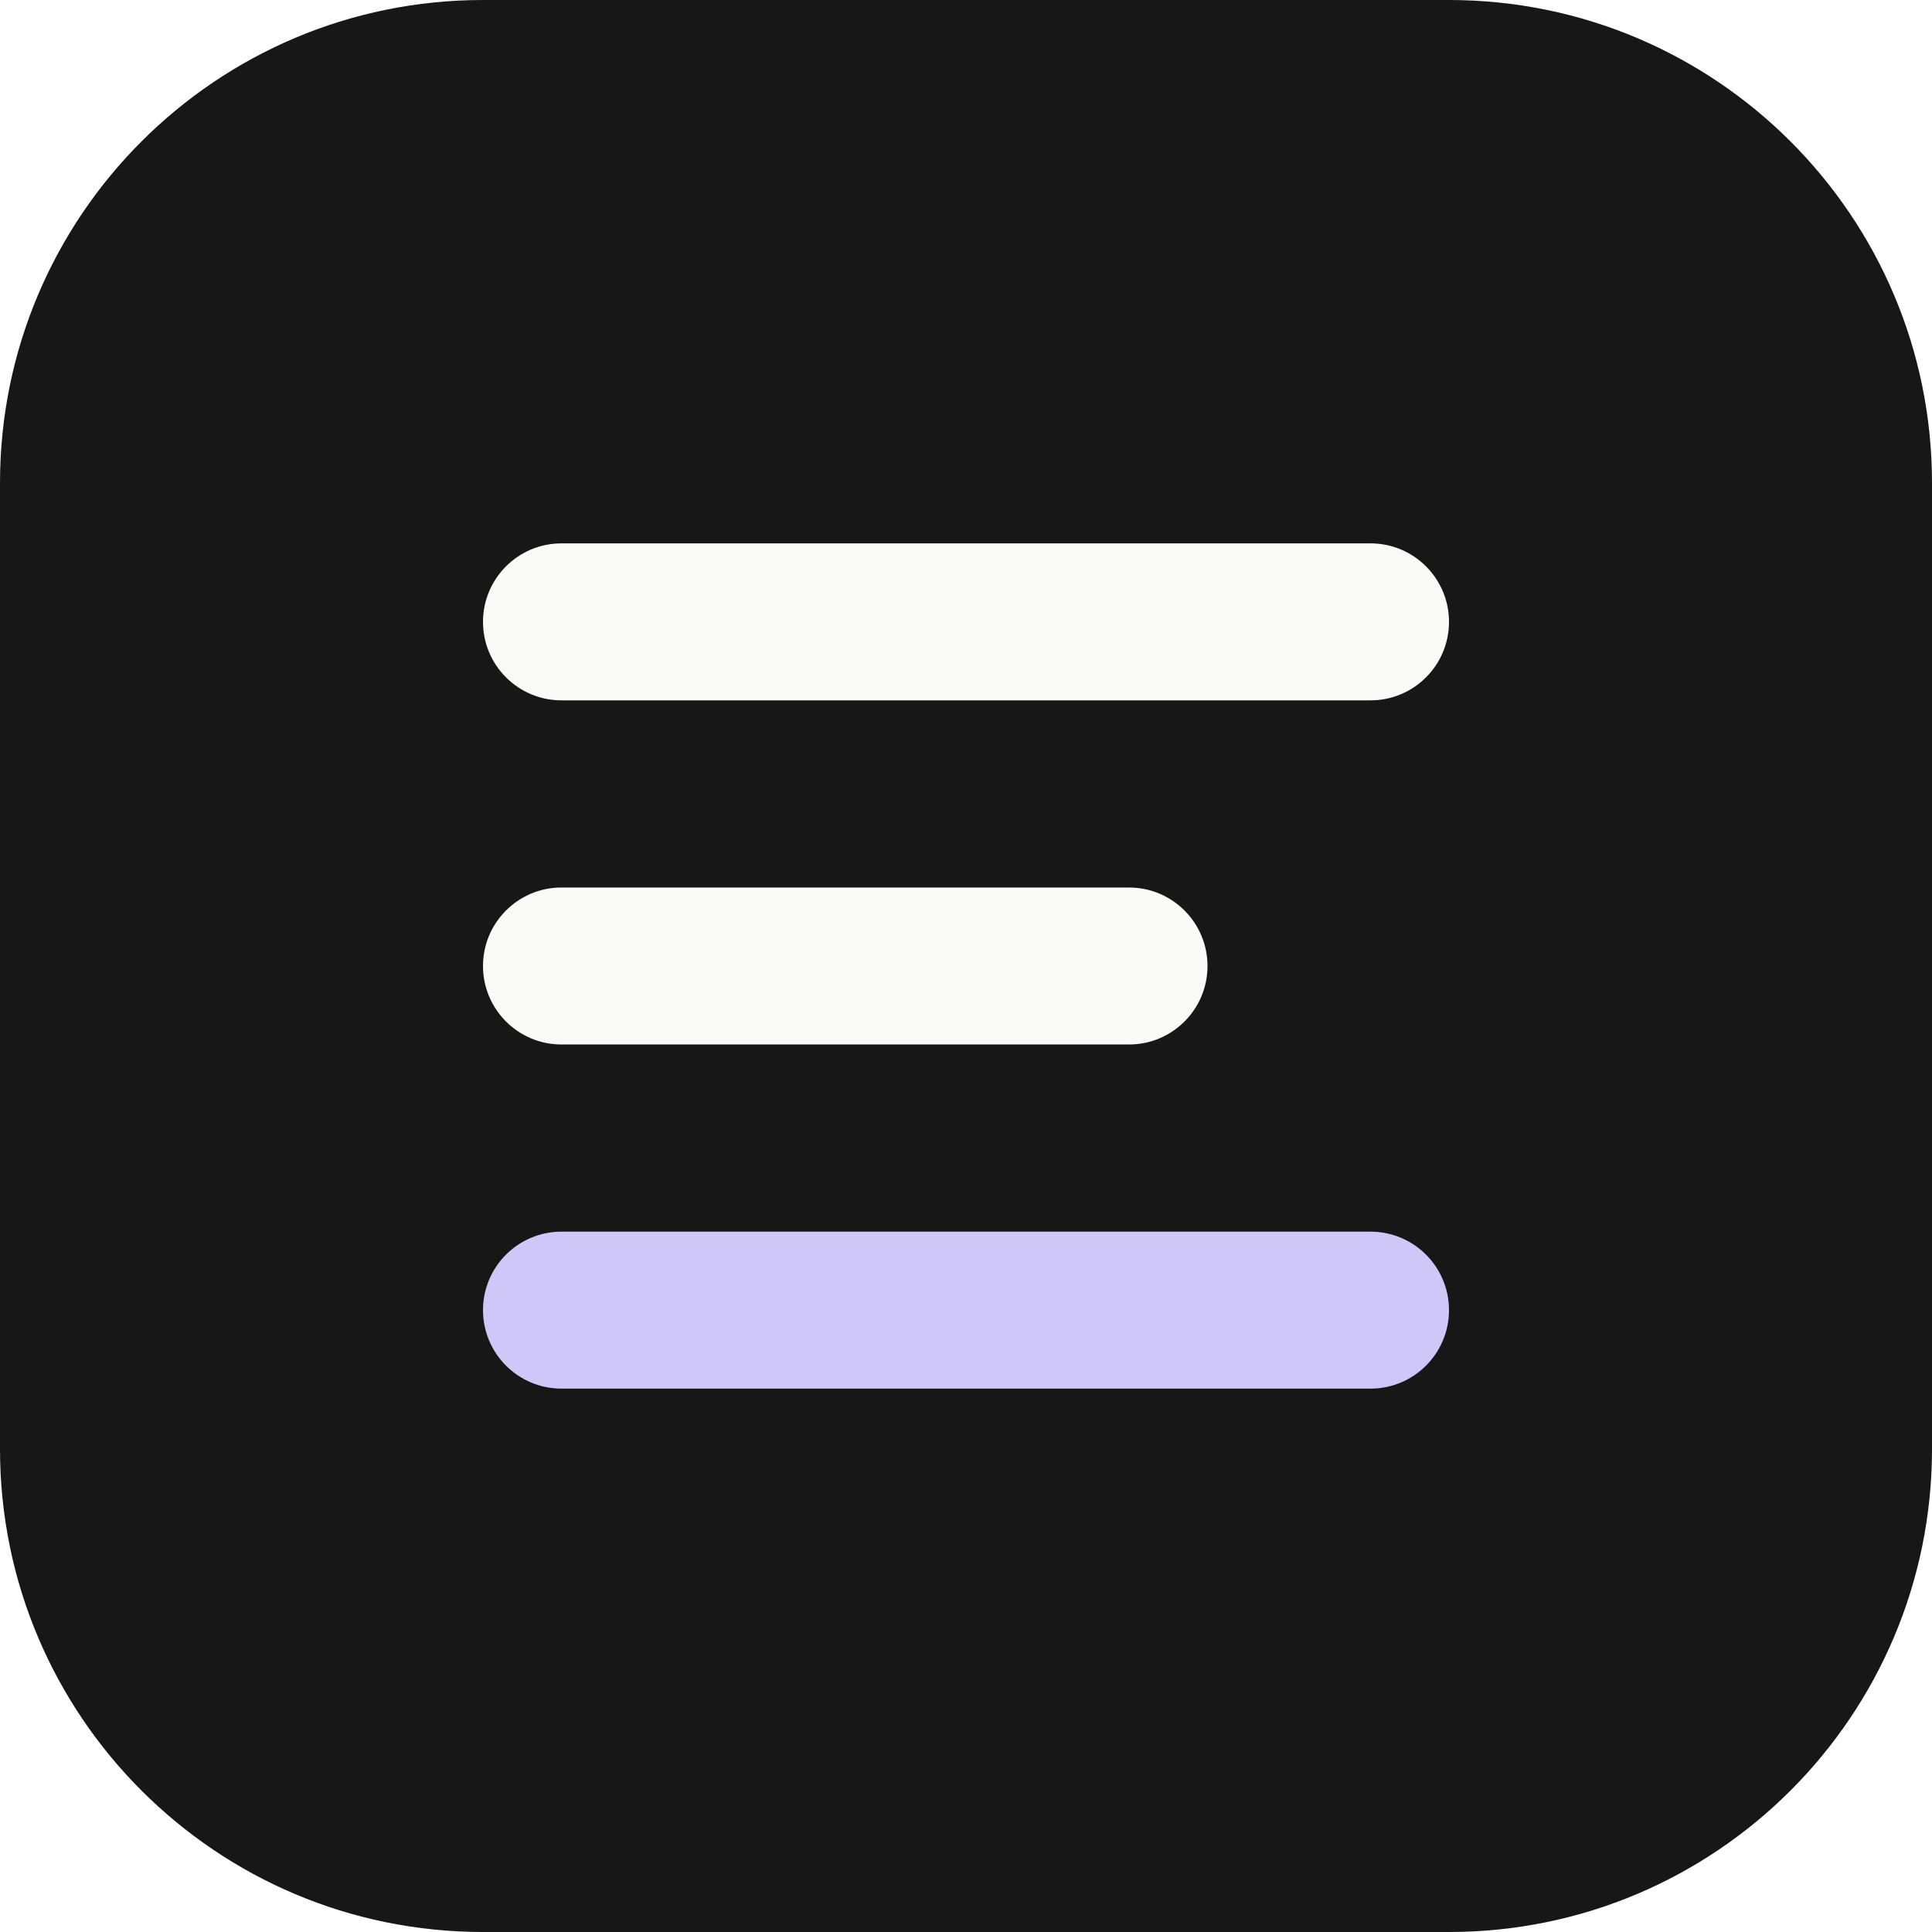
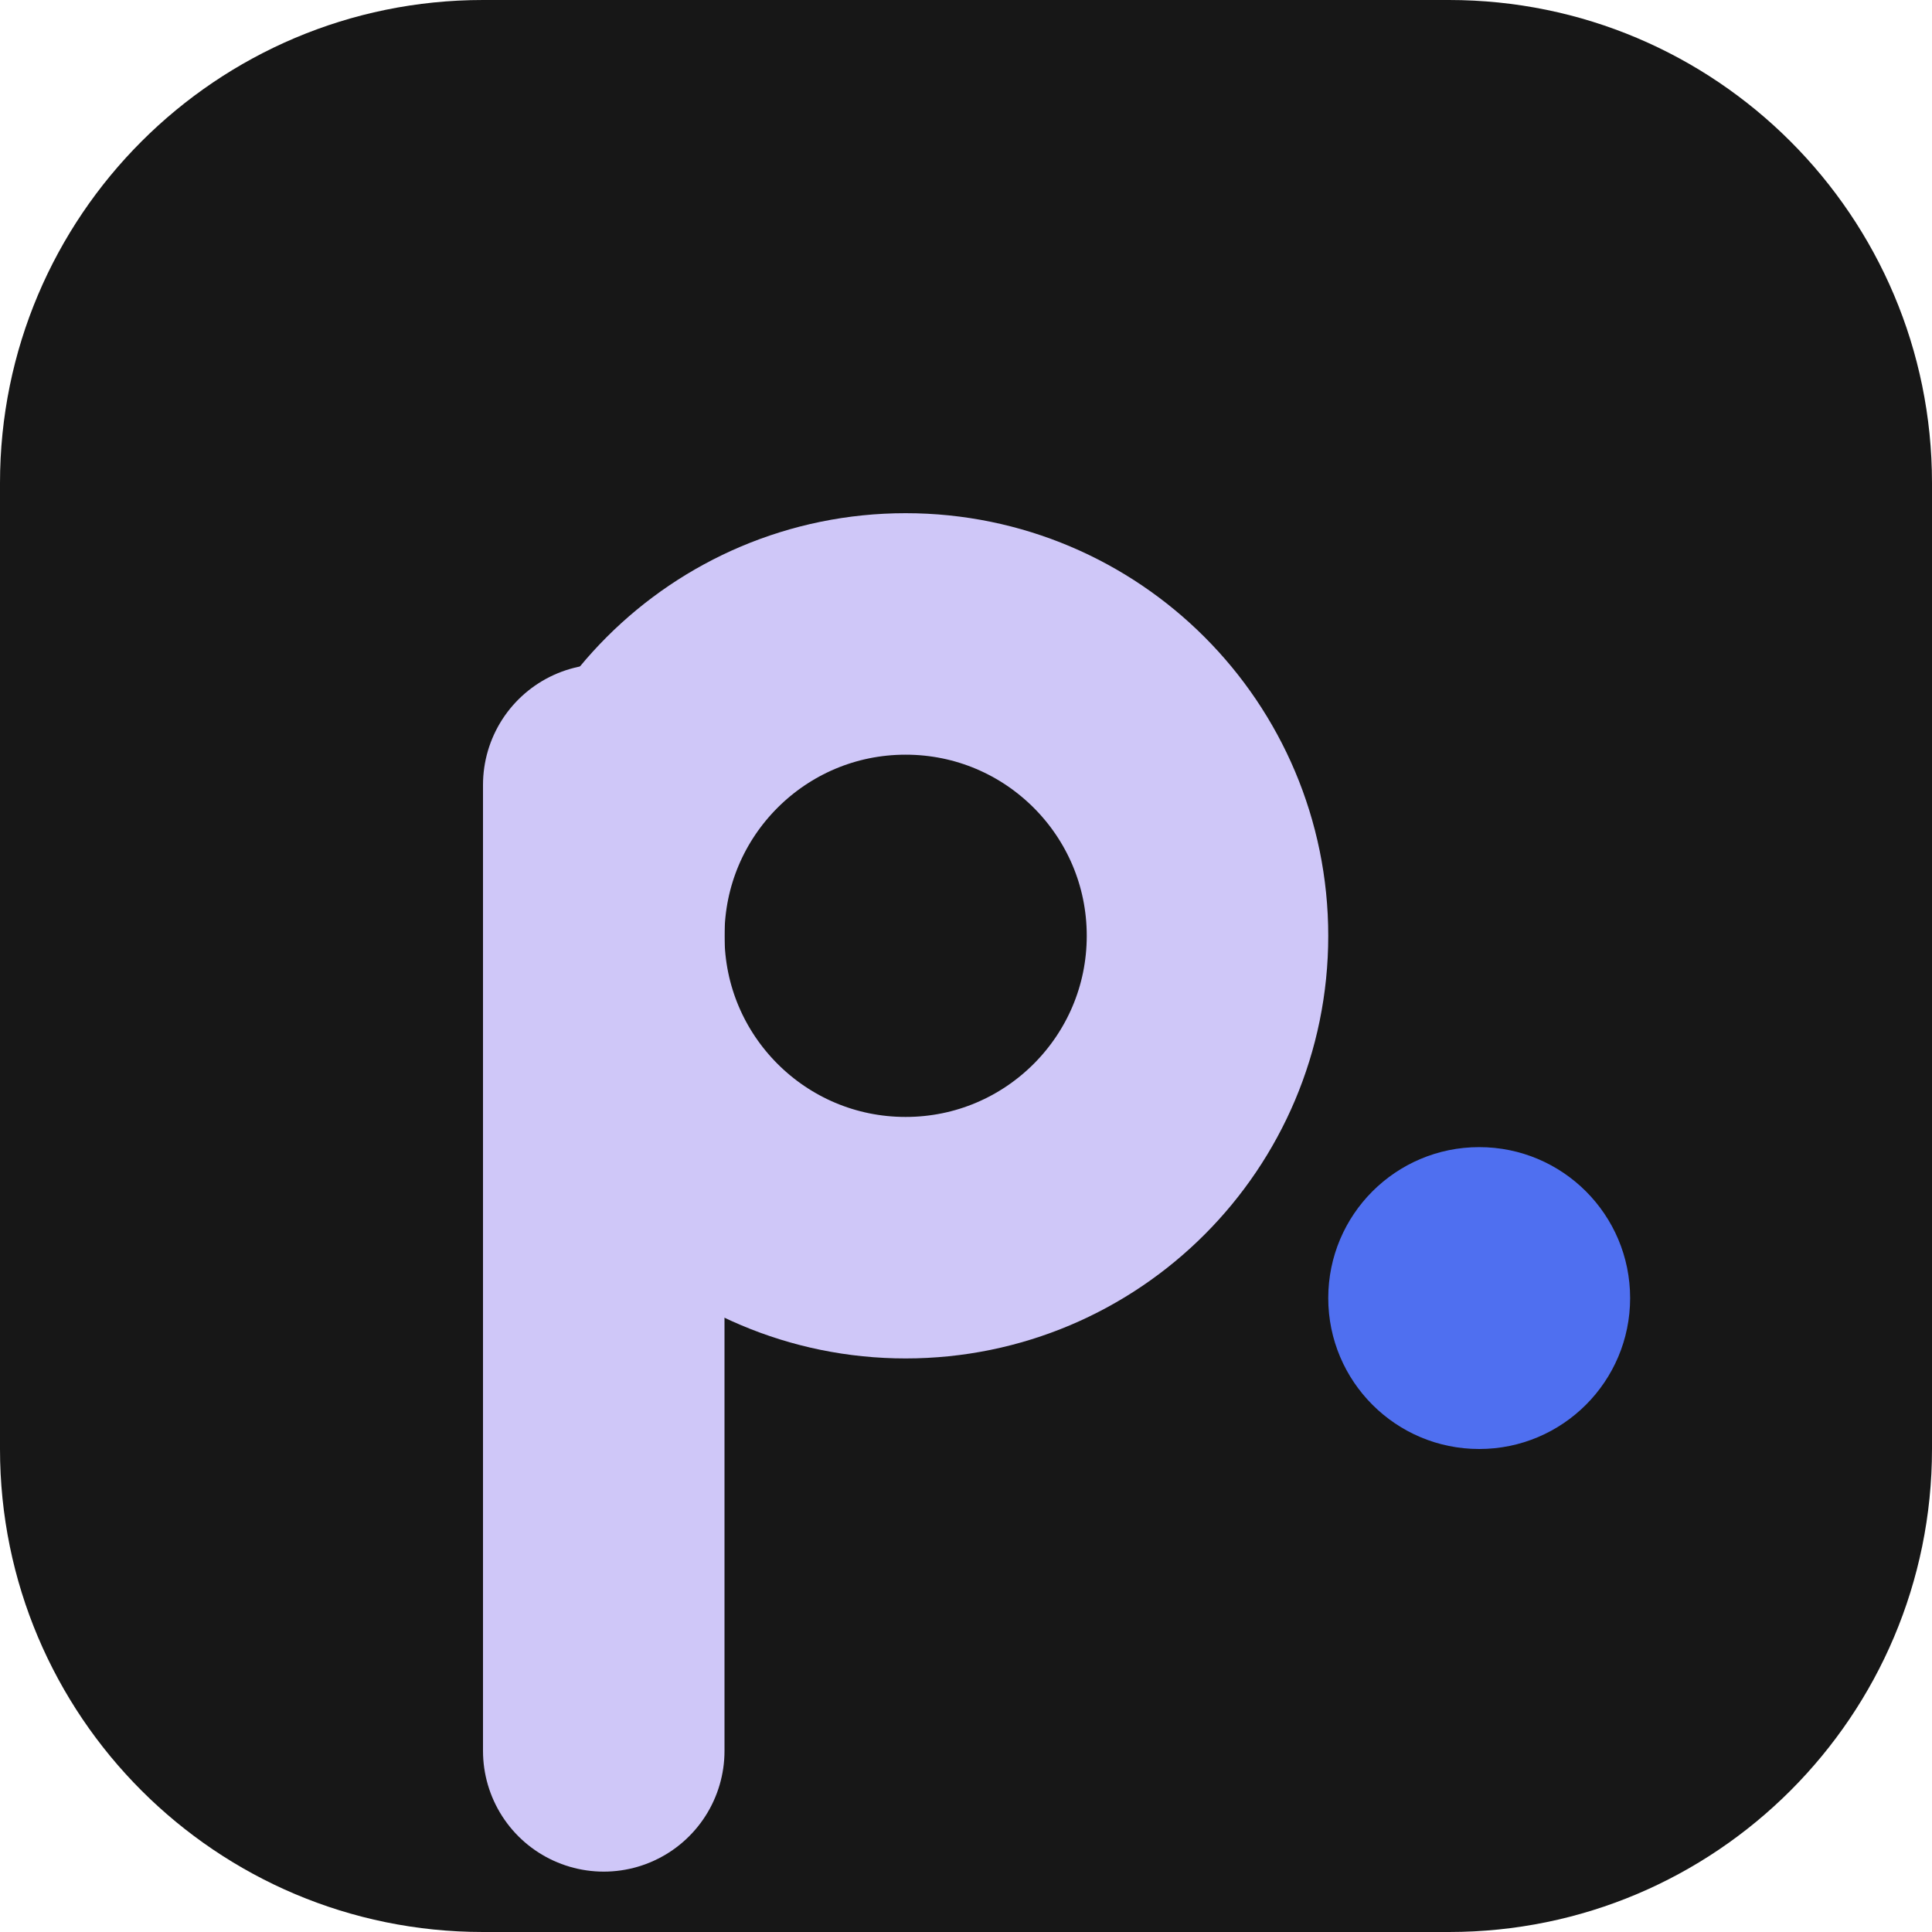
- <svg xmlns="http://www.w3.org/2000/svg" viewBox="0 0 32 32">
-   <rect width="32" height="32" rx="8" fill="#171717" />
-   <rect x="8" y="9" width="16" height="2.6" rx="1.3" fill="#fafaf7" />
-   <rect x="8" y="14.7" width="12" height="2.6" rx="1.3" fill="#fafaf7" />
-   <rect x="8" y="20.4" width="16" height="2.6" rx="1.3" fill="#cfc7f8" />
+ <svg xmlns="http://www.w3.org/2000/svg" viewBox="0 0 64 64">
+   <rect width="64" height="64" rx="16" fill="#171717" />
+   <path d="M20 58V26" stroke="#cfc7f8" stroke-width="8" stroke-linecap="round" />
+   <circle cx="30" cy="31" r="10" fill="none" stroke="#cfc7f8" stroke-width="8" />
+   <circle cx="49" cy="43" r="5" fill="#4f6ff0" />
</svg>
